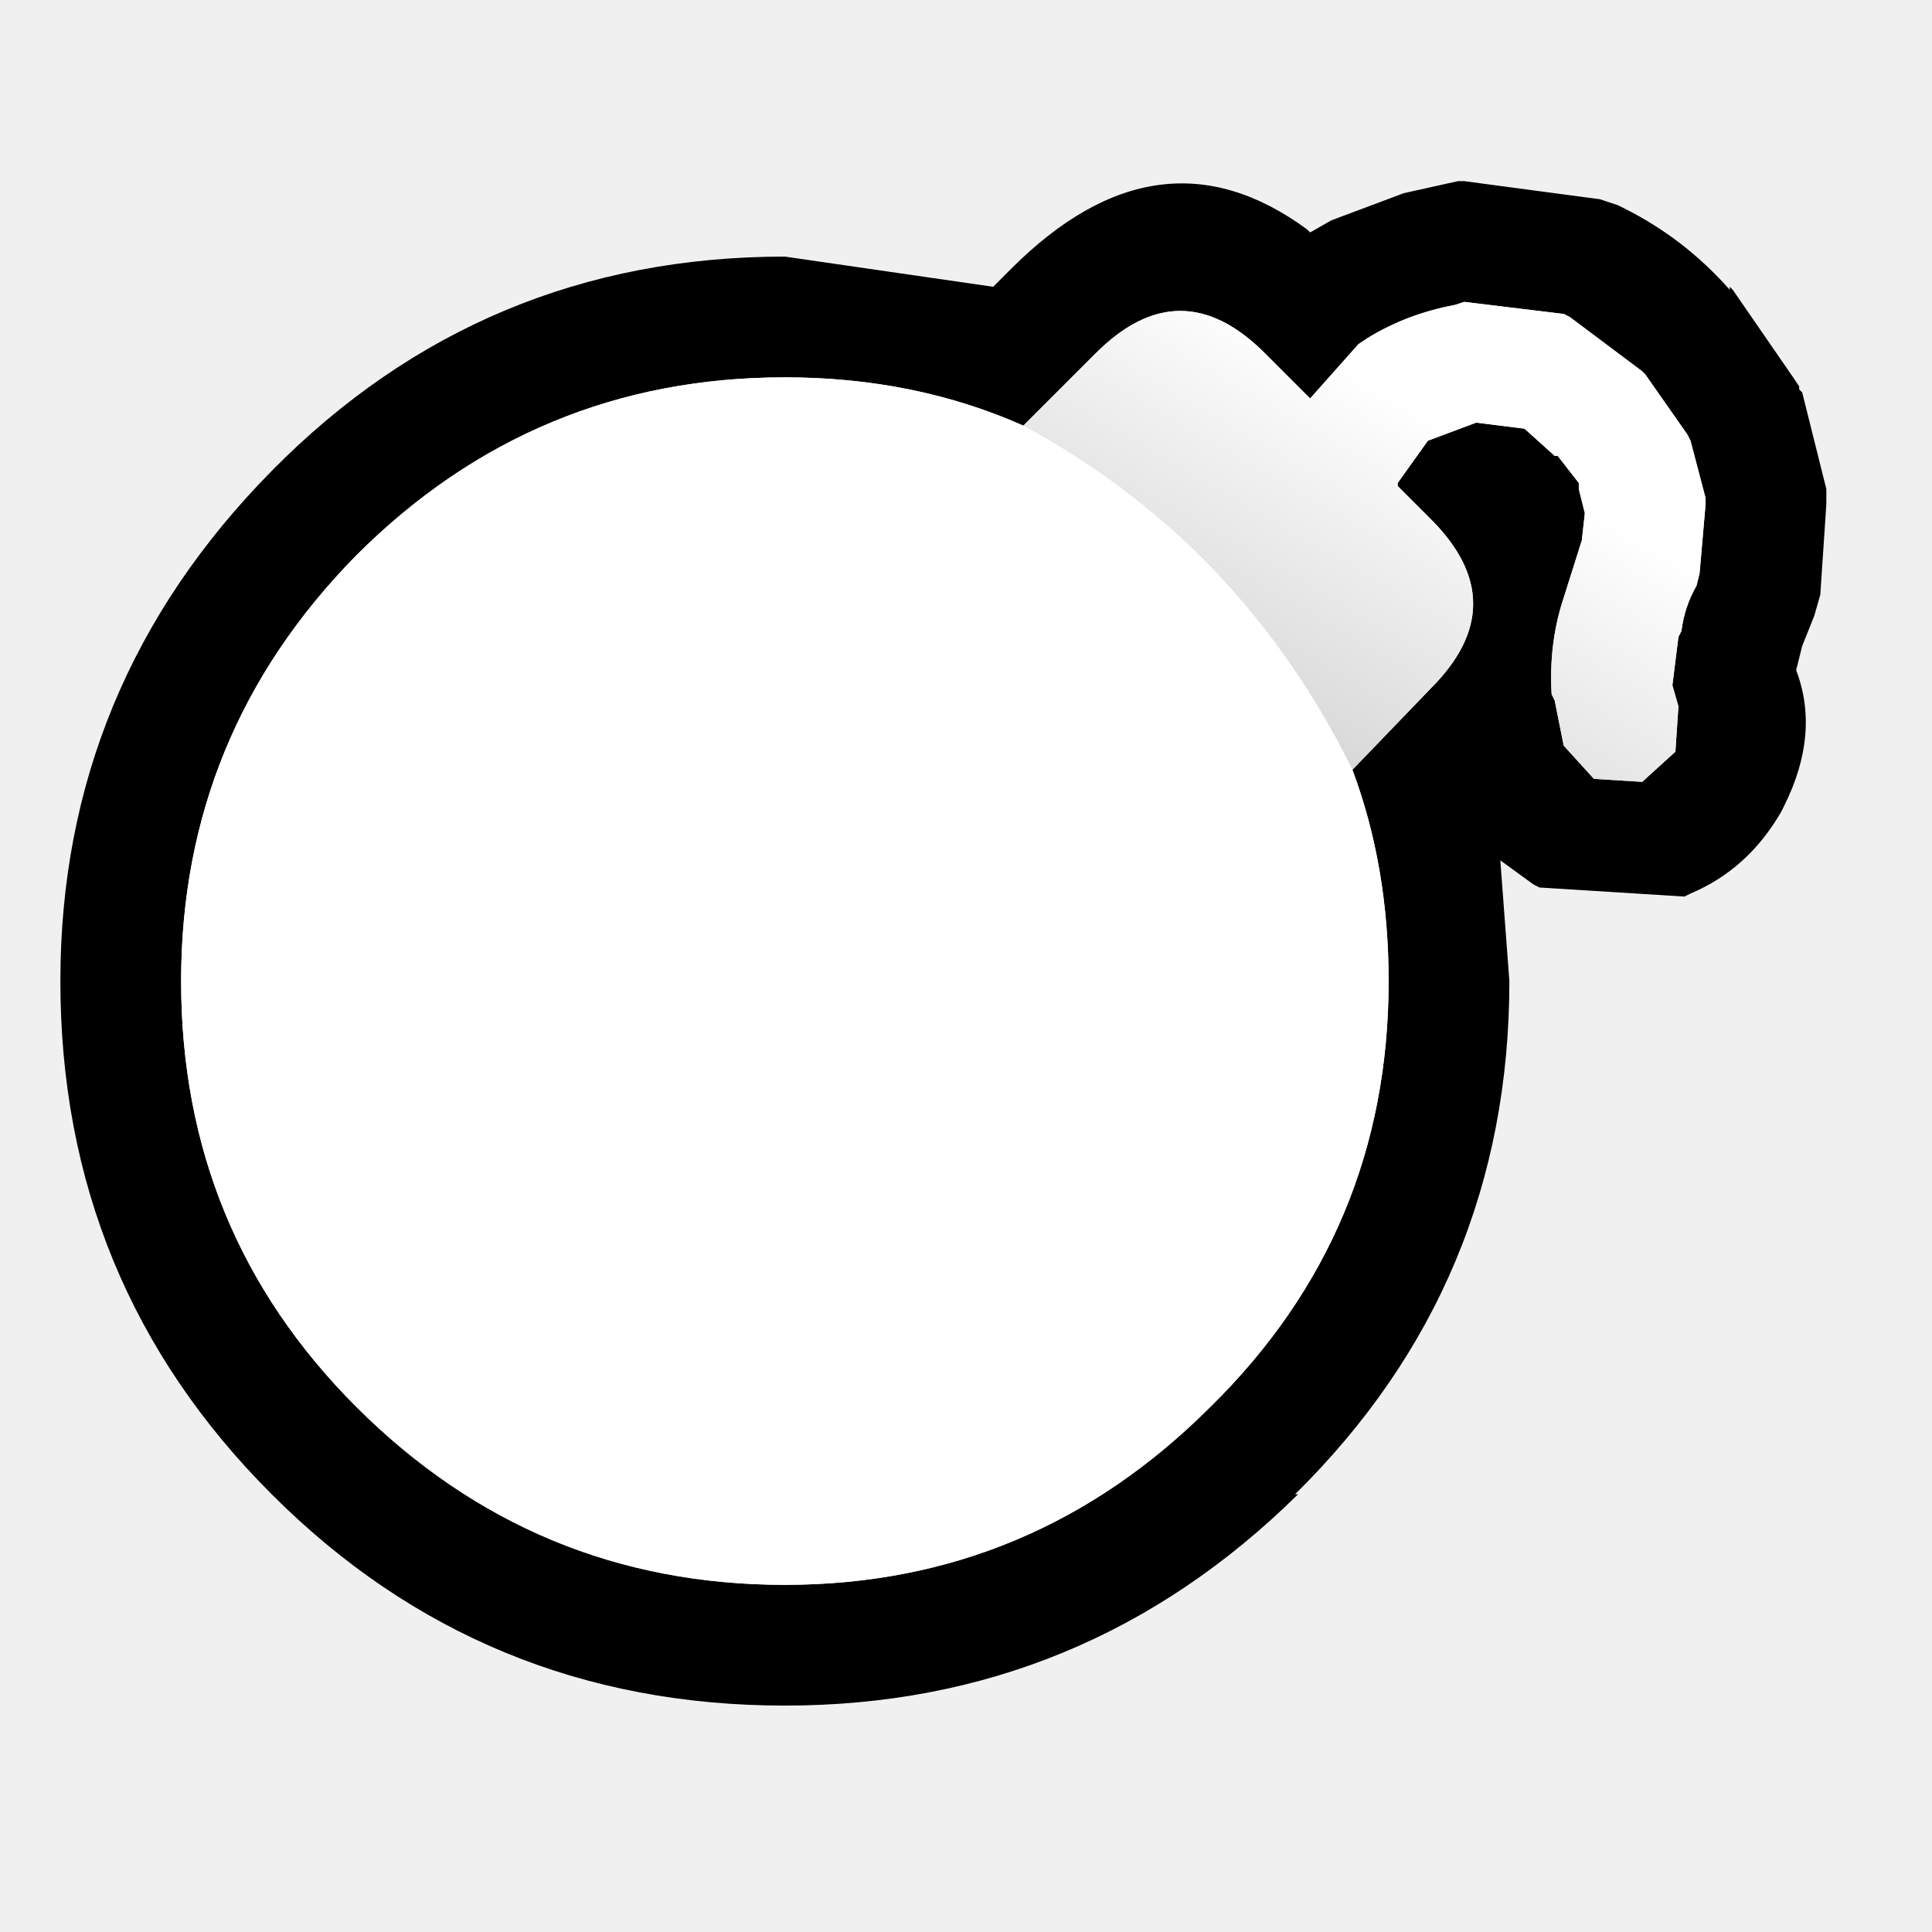
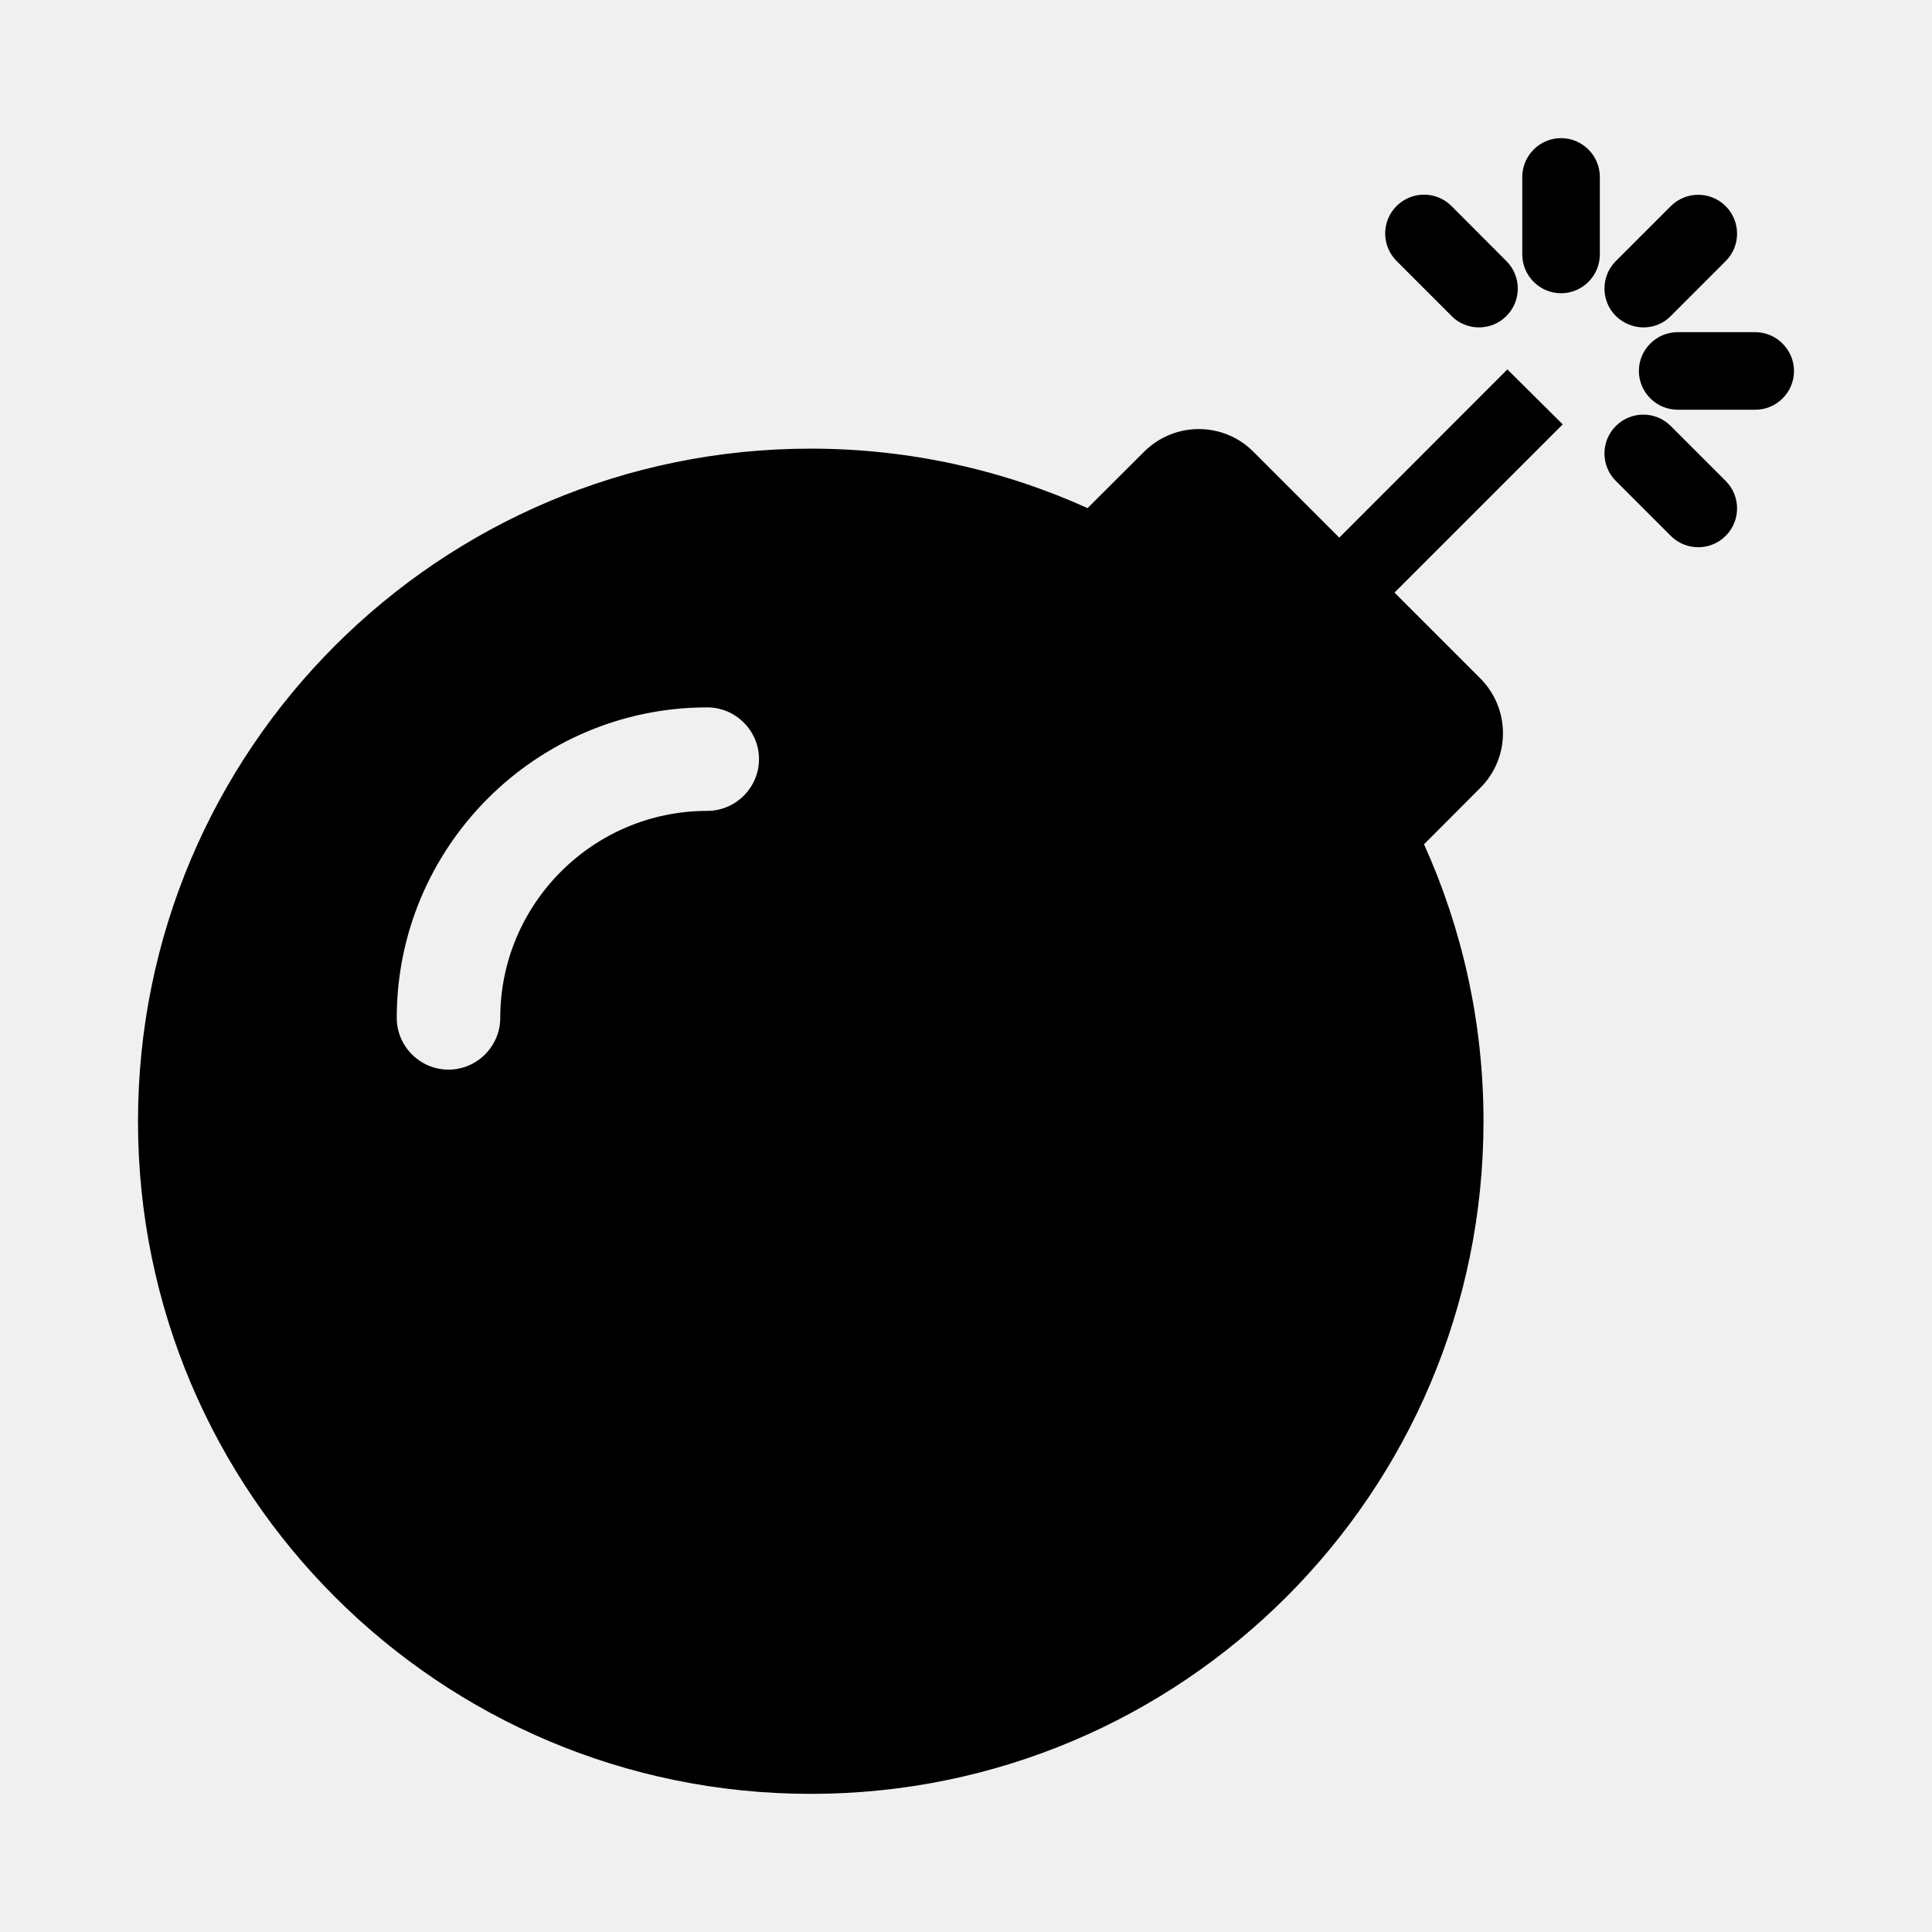
- <svg xmlns="http://www.w3.org/2000/svg" width="32" height="32">
-   <defs>
-     <linearGradient gradientUnits="userSpaceOnUse" x1="-819.2" x2="819.2" spreadMethod="pad" gradientTransform="matrix(-0.002319336 0.004013062 -0.004226685 -0.002441406 21 9.7)" id="gradient0">
-       <stop offset="0" stop-color="#FFFFFF" />
-       <stop offset="1" stop-color="#CCCCCC" />
-     </linearGradient>
-   </defs>
-   <g>
-     <path stroke="none" fill="#000000" d="M13 4.25 L16.45 4.75 16.75 4.45 Q19.2 2 21.65 3.8 L21.7 3.85 22.05 3.65 23.25 3.2 24.15 3 24.25 3 26.5 3.3 26.8 3.4 26.9 3.45 Q27.9 3.95 28.65 4.8 L28.65 4.75 28.7 4.8 29.7 6.25 29.8 6.4 29.8 6.45 29.85 6.5 30.25 8.1 30.25 8.25 30.25 8.35 30.15 9.85 30.05 10.2 29.85 10.7 29.75 11.1 Q30.15 12.15 29.55 13.35 L29.5 13.45 Q28.95 14.4 28 14.8 L27.9 14.85 25.5 14.7 25.4 14.65 24.85 14.25 25 16.25 Q25 21.25 21.45 24.75 L21.5 24.75 Q17.95 28.25 13 28.25 8 28.25 4.5 24.75 1 21.25 1 16.25 1 11.35 4.5 7.8 8 4.25 13 4.25 M22.4 12.75 L23.7 11.4 Q25.1 10 23.7 8.6 L23.15 8.05 23.15 8 23.65 7.3 24.45 7 25.25 7.1 25.75 7.55 25.8 7.55 26.15 8 26.15 8.1 26.25 8.5 26.2 8.95 25.9 9.9 Q25.65 10.65 25.7 11.5 L25.75 11.6 25.9 12.35 26.4 12.9 27.2 12.95 27.75 12.45 27.8 11.7 27.7 11.35 27.8 10.55 27.85 10.45 Q27.9 10.05 28.1 9.7 L28.15 9.5 28.25 8.35 28.25 8.25 28 7.3 27.95 7.2 27.25 6.2 27.2 6.15 26 5.25 25.9 5.2 24.25 5 24.1 5.05 Q23.3 5.2 22.65 5.6 L22.5 5.7 21.7 6.6 20.95 5.85 Q19.55 4.45 18.15 5.85 L16.95 7.05 Q15.15 6.25 13 6.25 8.85 6.25 5.9 9.2 3 12.15 3 16.25 3 20.4 5.9 23.3 8.85 26.25 13 26.25 17.1 26.25 20.05 23.3 23 20.4 23 16.25 23 14.35 22.4 12.75" />
-     <path stroke="none" fill="url(#gradient0)" d="M22.4 12.75 Q20.55 9 16.95 7.05 L18.15 5.85 Q19.55 4.45 20.95 5.85 L21.7 6.6 22.5 5.7 22.65 5.6 Q23.3 5.2 24.1 5.05 L24.25 5 25.9 5.2 26 5.25 27.2 6.15 27.25 6.2 27.95 7.2 28 7.3 28.25 8.25 28.25 8.35 28.15 9.5 28.1 9.7 Q27.9 10.05 27.85 10.45 L27.8 10.55 27.7 11.35 27.8 11.7 27.75 12.45 27.2 12.95 26.4 12.9 25.9 12.35 25.75 11.6 25.7 11.5 Q25.65 10.65 25.9 9.9 L26.2 8.95 26.25 8.5 26.15 8.1 26.15 8 25.8 7.55 25.75 7.55 25.25 7.1 24.45 7 23.65 7.3 23.15 8 23.15 8.05 23.7 8.6 Q25.1 10 23.7 11.4 L22.4 12.75" />
-     <path stroke="none" fill="#FFFFFF" d="M22.4 12.75 Q23 14.35 23 16.25 23 20.4 20.05 23.3 17.1 26.25 13 26.25 8.85 26.25 5.9 23.3 3 20.4 3 16.25 3 12.15 5.9 9.2 8.85 6.25 13 6.25 15.15 6.25 16.95 7.05 20.55 9 22.4 12.75" />
-   </g>
+ <svg xmlns="http://www.w3.org/2000/svg" fill="#000000" width="800px" height="800px" viewBox="0 0 14 14" role="img" focusable="false" aria-hidden="true">
+   <path d="m 11.324,3.075 -1.219,1.219 0.621,0.621 c 0.22,0.22 0.22,0.577 0,0.795 L 10.319,6.118 C 10.595,6.729 10.75,7.409 10.75,8.124 c 0,2.693 -2.182,4.875 -4.875,4.875 C 3.182,12.999 1,10.819 1,8.126 c 0,-2.693 2.182,-4.875 4.875,-4.875 0.715,0 1.395,0.155 2.006,0.431 L 8.289,3.275 C 8.509,3.054 8.866,3.054 9.084,3.275 L 9.705,3.896 10.923,2.677 11.324,3.075 Z m 1.395,-0.668 -0.562,0 c -0.155,0 -0.281,0.127 -0.281,0.281 0,0.155 0.127,0.281 0.281,0.281 l 0.562,0 C 12.873,2.97 13,2.843 13,2.689 13,2.534 12.873,2.407 12.719,2.407 Z M 11.312,1.001 c -0.155,0 -0.281,0.127 -0.281,0.281 l 0,0.562 c 0,0.155 0.127,0.281 0.281,0.281 0.155,0 0.281,-0.127 0.281,-0.281 l 0,-0.562 c 0,-0.155 -0.127,-0.281 -0.281,-0.281 z m 0.795,1.289 0.398,-0.398 c 0.11,-0.11 0.11,-0.288 0,-0.398 -0.11,-0.11 -0.288,-0.11 -0.398,0 L 11.709,1.892 c -0.11,0.11 -0.11,0.288 0,0.398 0.113,0.11 0.291,0.11 0.398,0 z m -1.589,0 c 0.11,0.11 0.288,0.11 0.398,0 0.11,-0.11 0.11,-0.288 0,-0.398 L 10.518,1.493 c -0.11,-0.11 -0.288,-0.11 -0.398,0 -0.11,0.11 -0.11,0.288 0,0.398 l 0.398,0.398 z m 1.589,0.797 c -0.11,-0.11 -0.288,-0.11 -0.398,0 -0.11,0.11 -0.11,0.288 0,0.398 l 0.398,0.398 c 0.11,0.11 0.288,0.11 0.398,0 0.11,-0.11 0.11,-0.288 0,-0.398 L 12.107,3.087 Z M 3.625,7.376 c 0,-0.827 0.673,-1.5 1.5,-1.5 0.206,0 0.375,-0.169 0.375,-0.375 0,-0.206 -0.169,-0.375 -0.375,-0.375 -1.24,0 -2.25,1.01 -2.25,2.25 0,0.206 0.169,0.375 0.375,0.375 0.206,0 0.375,-0.169 0.375,-0.375 z" />
</svg>
